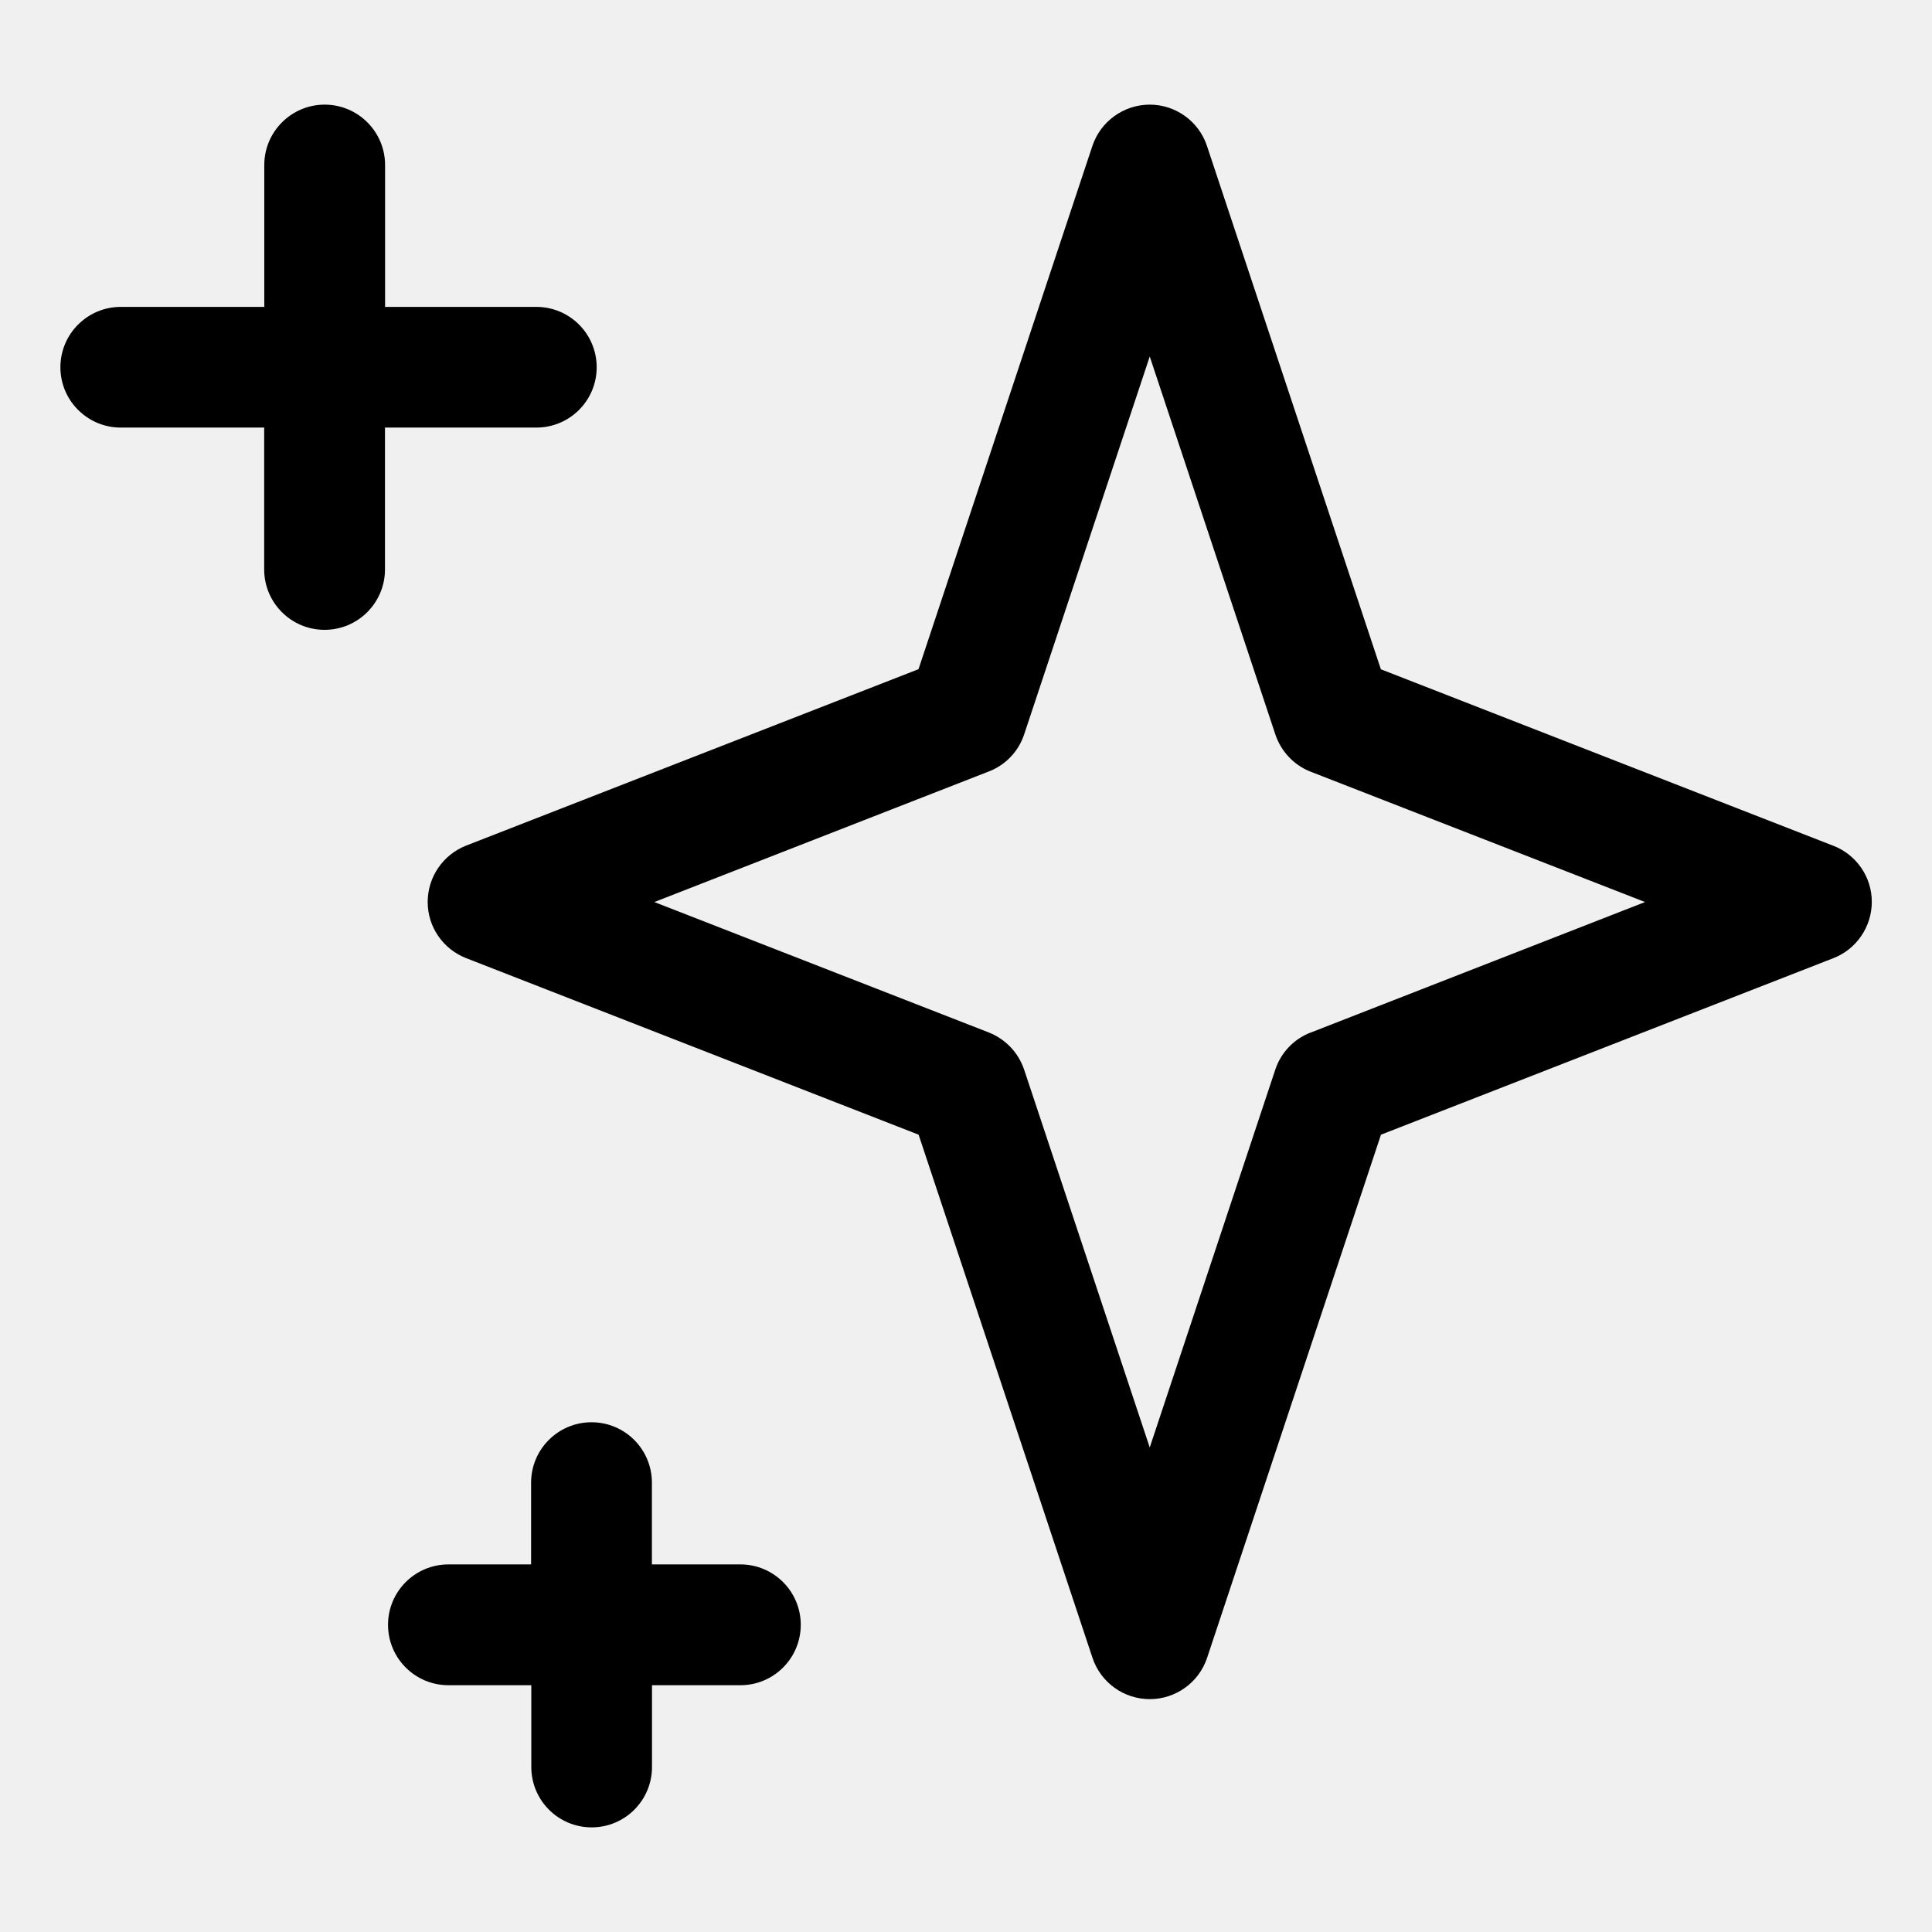
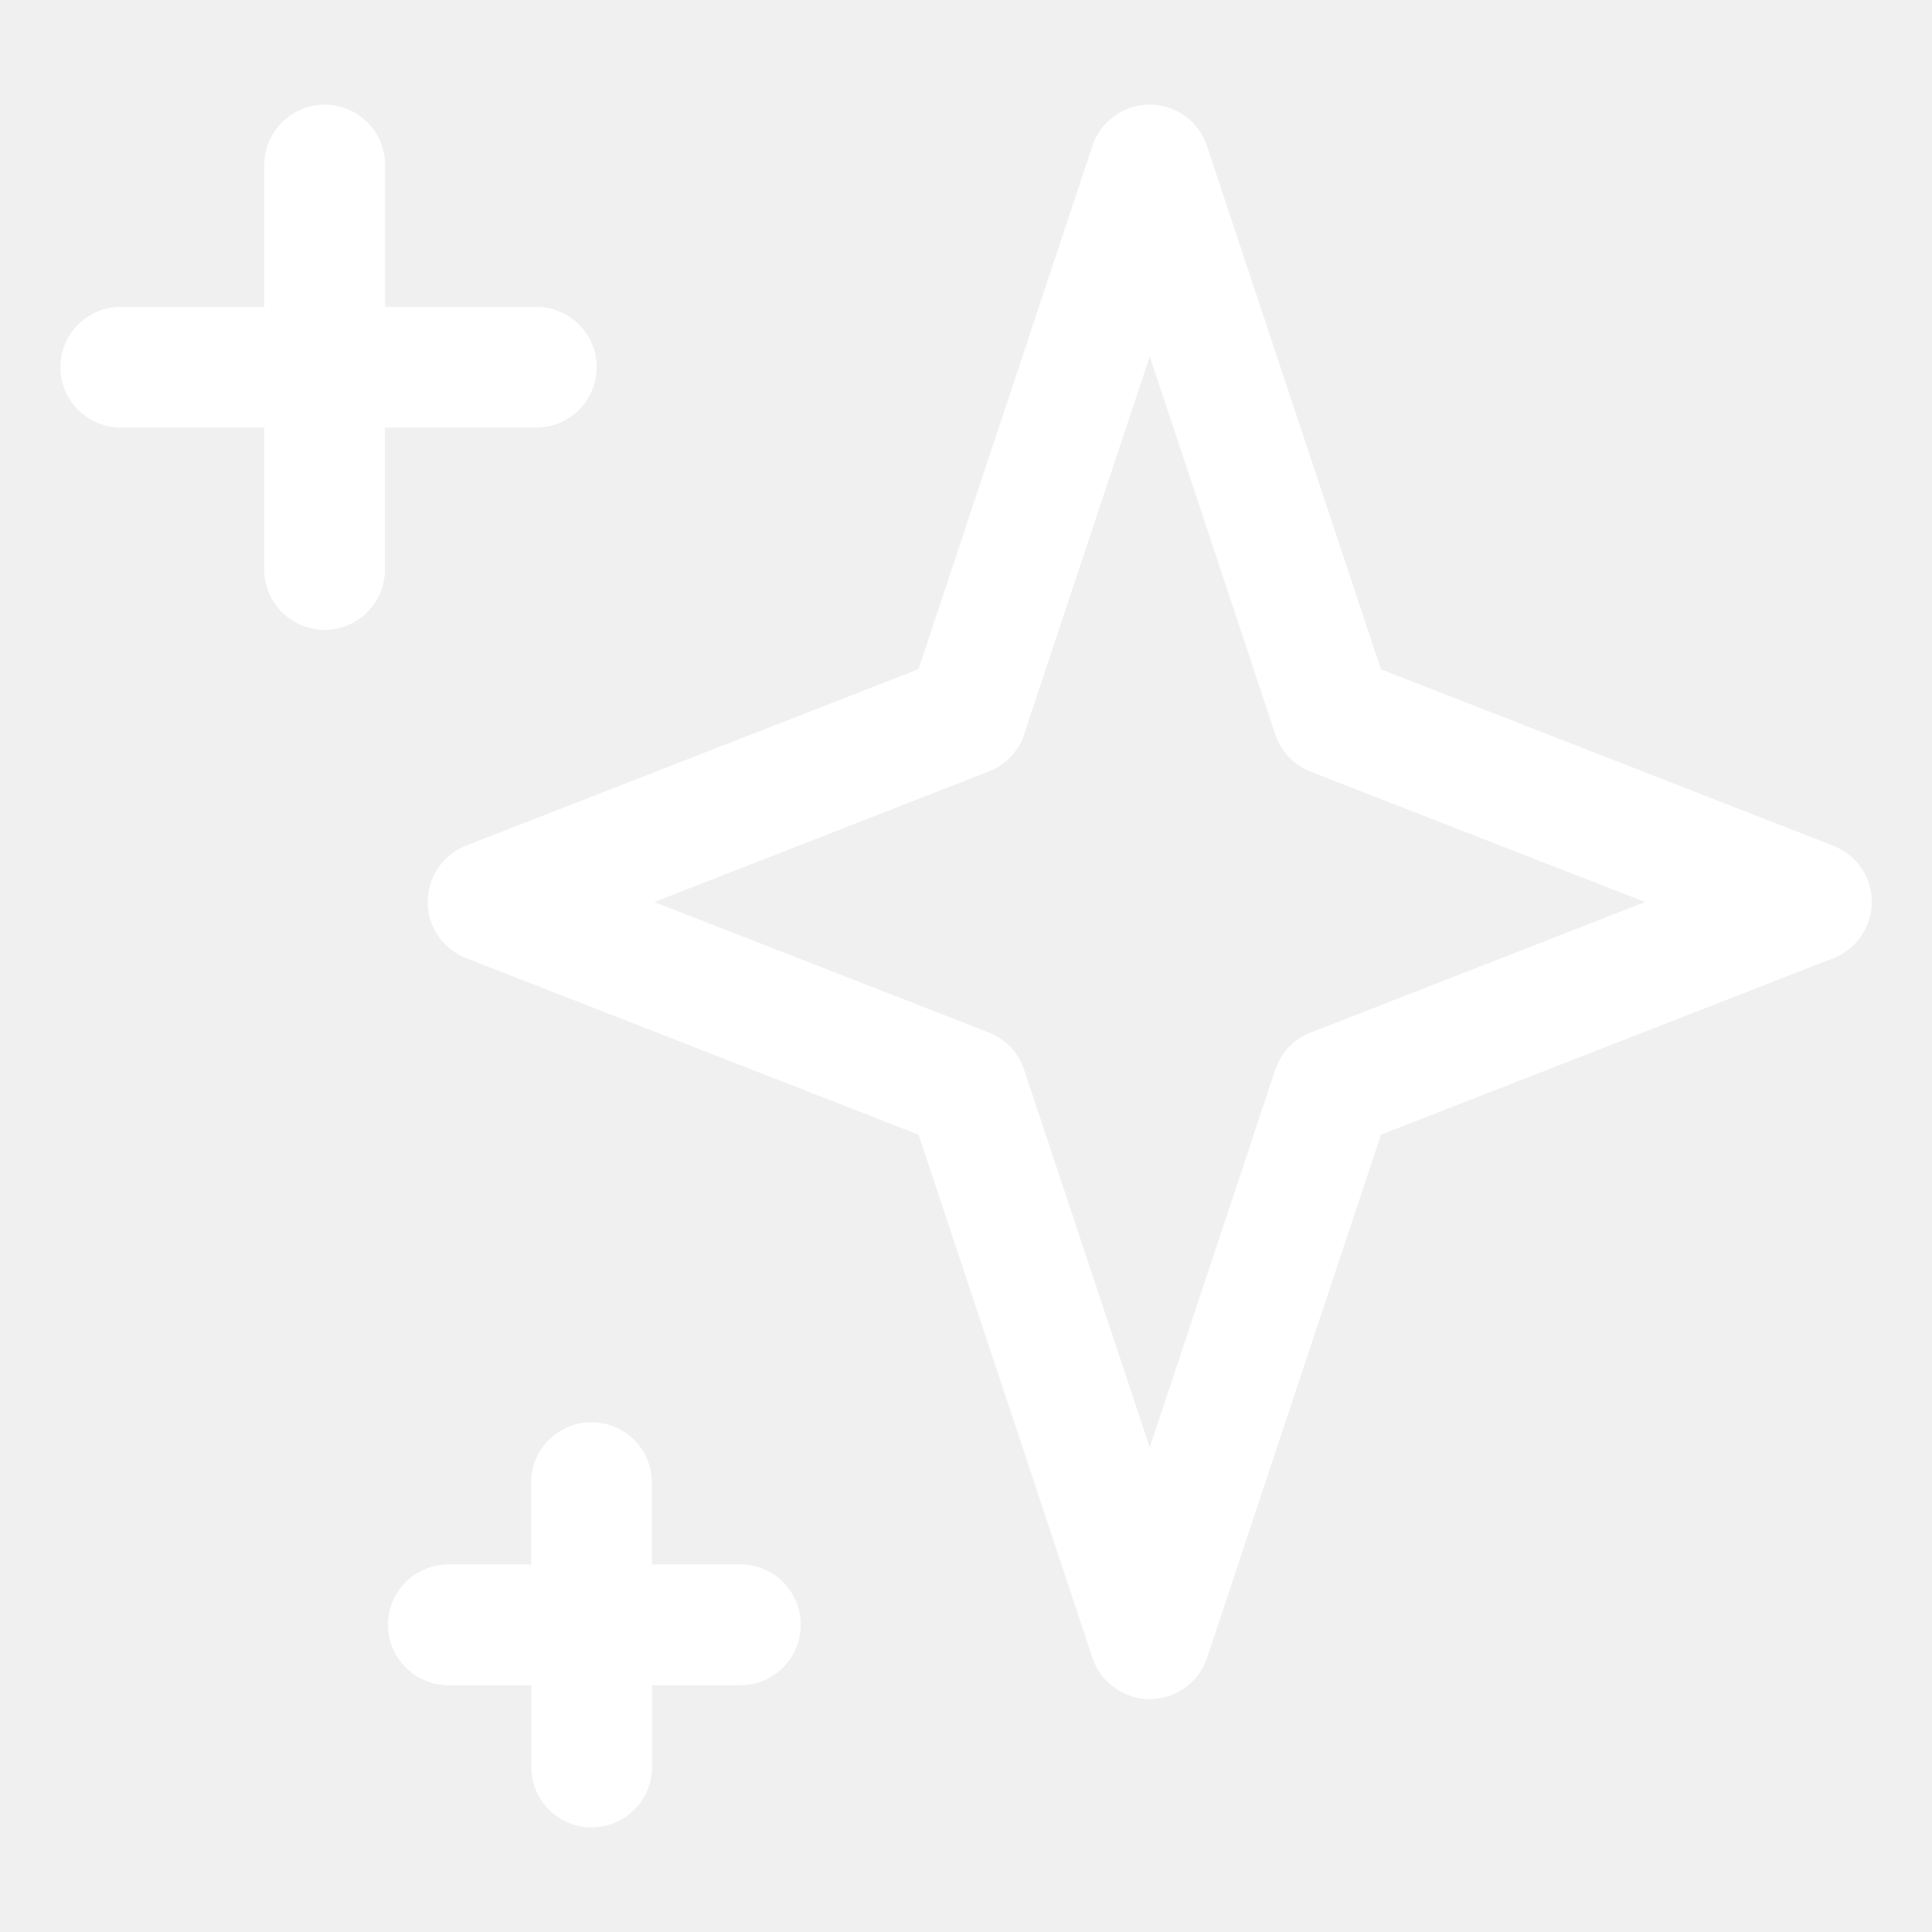
<svg xmlns="http://www.w3.org/2000/svg" width="19" height="19" viewBox="0 0 19 19" fill="none">
-   <path d="M18.028 8.317L13.58 6.582L11.87 1.436C11.79 1.193 11.562 1.029 11.307 1.029C11.052 1.029 10.824 1.193 10.743 1.435L9.033 6.581L4.584 8.316C4.357 8.405 4.206 8.625 4.206 8.871C4.206 9.116 4.357 9.334 4.585 9.423L9.034 11.159L10.744 16.304C10.825 16.547 11.053 16.71 11.307 16.71C11.562 16.71 11.79 16.547 11.871 16.304L13.581 11.159L18.03 9.423C18.257 9.335 18.408 9.114 18.408 8.869C18.408 8.624 18.257 8.406 18.029 8.317H18.028ZM12.89 10.154C12.725 10.217 12.597 10.352 12.542 10.518L11.307 14.235L10.072 10.52C10.016 10.353 9.889 10.219 9.725 10.154L6.435 8.871L9.724 7.587C9.889 7.524 10.017 7.389 10.072 7.222L11.307 3.506L12.542 7.222C12.598 7.39 12.725 7.525 12.889 7.589L16.178 8.871L12.889 10.155L12.89 10.154ZM5.275 3.018H3.787V1.623C3.787 1.295 3.52 1.029 3.193 1.029C2.866 1.029 2.599 1.295 2.599 1.623V3.018H1.188C0.86 3.018 0.594 3.284 0.594 3.612C0.594 3.939 0.86 4.205 1.188 4.205H2.598V5.6C2.598 5.928 2.864 6.194 3.192 6.194C3.52 6.194 3.786 5.928 3.786 5.6V4.205H5.274C5.603 4.205 5.868 3.939 5.868 3.612C5.868 3.284 5.603 3.018 5.274 3.018H5.275ZM7.282 15.385H6.411V14.581C6.411 14.253 6.146 13.987 5.817 13.987C5.489 13.987 5.223 14.253 5.223 14.581V15.385H4.41C4.082 15.385 3.816 15.651 3.816 15.979C3.816 16.307 4.082 16.573 4.41 16.573H5.225V17.377C5.225 17.705 5.49 17.971 5.819 17.971C6.147 17.971 6.412 17.705 6.412 17.377V16.573H7.282C7.609 16.573 7.875 16.307 7.875 15.979C7.875 15.651 7.609 15.385 7.282 15.385V15.385Z" fill="black" />
+   <path d="M18.028 8.317L13.58 6.582L11.87 1.436C11.79 1.193 11.562 1.029 11.307 1.029C11.052 1.029 10.824 1.193 10.743 1.435L9.033 6.581L4.584 8.316C4.357 8.405 4.206 8.625 4.206 8.871C4.206 9.116 4.357 9.334 4.585 9.423L9.034 11.159L10.744 16.304C10.825 16.547 11.053 16.71 11.307 16.71C11.562 16.71 11.79 16.547 11.871 16.304L13.581 11.159L18.03 9.423C18.257 9.335 18.408 9.114 18.408 8.869C18.408 8.624 18.257 8.406 18.029 8.317H18.028ZM12.89 10.154C12.725 10.217 12.597 10.352 12.542 10.518L11.307 14.235L10.072 10.52C10.016 10.353 9.889 10.219 9.725 10.154L6.435 8.871L9.724 7.587C9.889 7.524 10.017 7.389 10.072 7.222L11.307 3.506L12.542 7.222C12.598 7.39 12.725 7.525 12.889 7.589L16.178 8.871L12.889 10.155L12.89 10.154ZM5.275 3.018H3.787V1.623C3.787 1.295 3.52 1.029 3.193 1.029C2.866 1.029 2.599 1.295 2.599 1.623V3.018H1.188C0.86 3.018 0.594 3.284 0.594 3.612C0.594 3.939 0.86 4.205 1.188 4.205H2.598V5.6C2.598 5.928 2.864 6.194 3.192 6.194C3.52 6.194 3.786 5.928 3.786 5.6V4.205H5.274C5.603 4.205 5.868 3.939 5.868 3.612C5.868 3.284 5.603 3.018 5.274 3.018H5.275ZM7.282 15.385H6.411V14.581C6.411 14.253 6.146 13.987 5.817 13.987C5.489 13.987 5.223 14.253 5.223 14.581V15.385H4.41C4.082 15.385 3.816 15.651 3.816 15.979C3.816 16.307 4.082 16.573 4.41 16.573H5.225V17.377C5.225 17.705 5.49 17.971 5.819 17.971C6.147 17.971 6.412 17.705 6.412 17.377V16.573H7.282C7.609 16.573 7.875 16.307 7.875 15.979C7.875 15.651 7.609 15.385 7.282 15.385V15.385Z" fill="white" />
</svg>
